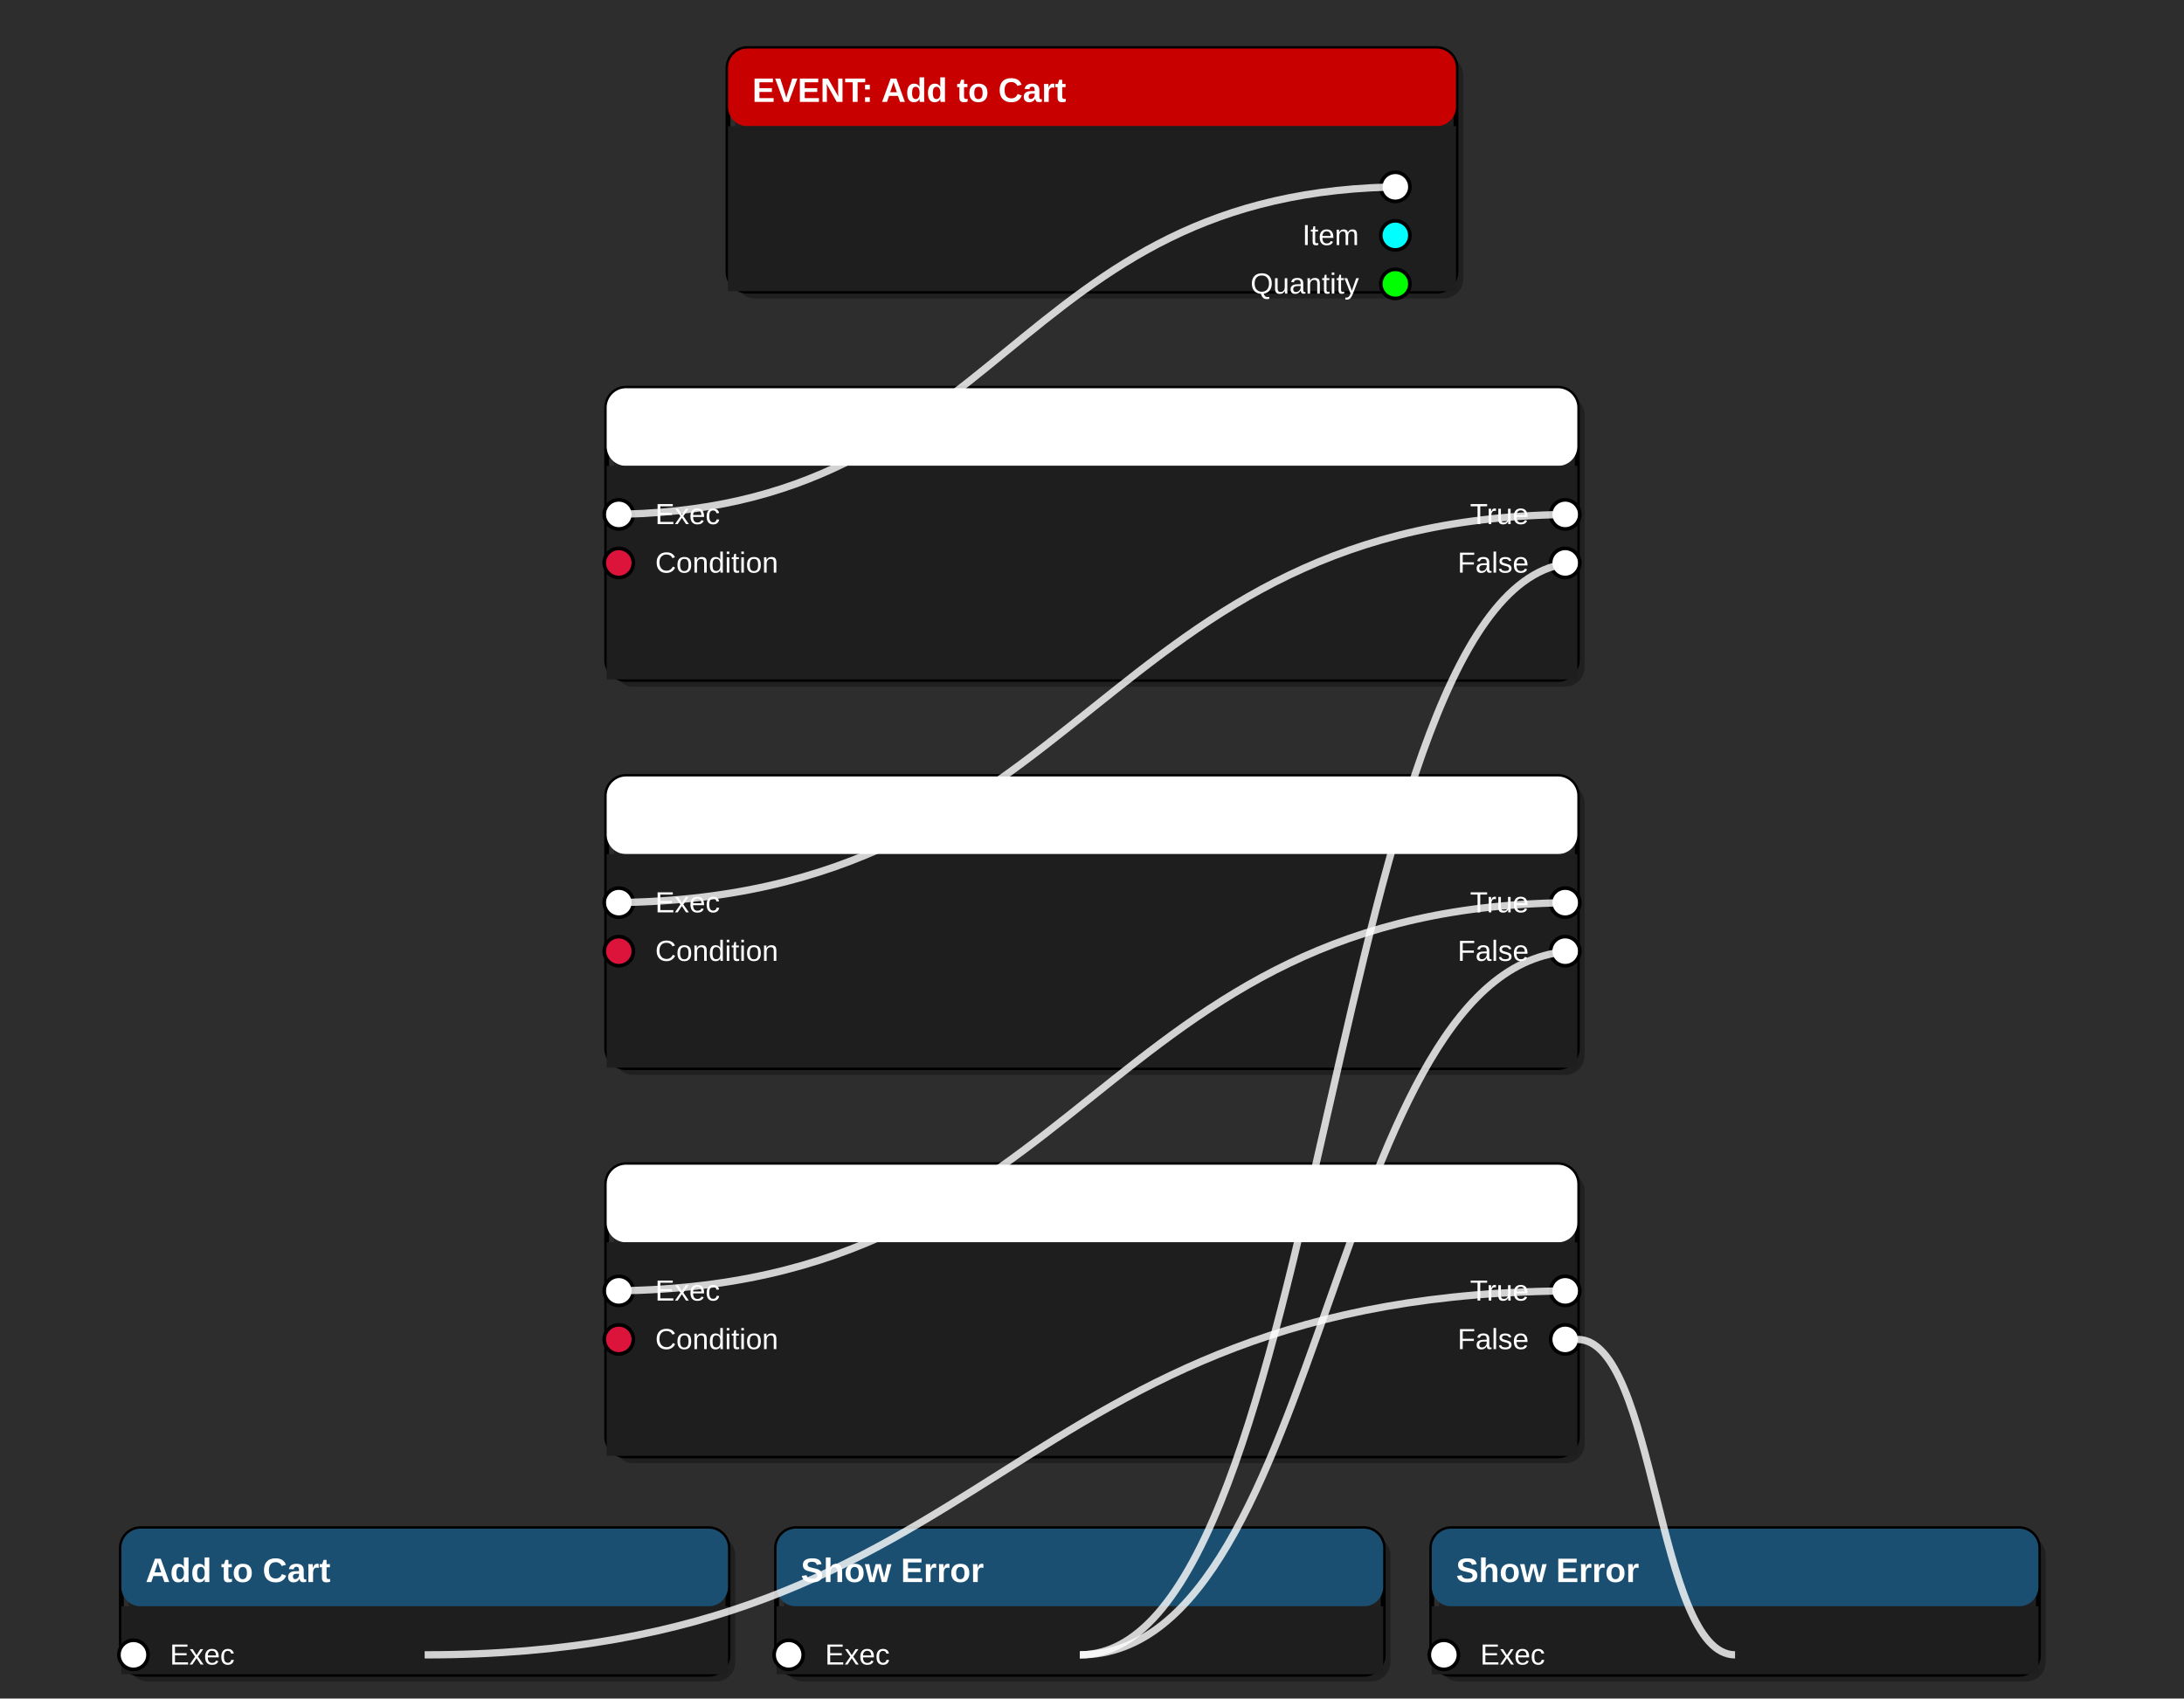
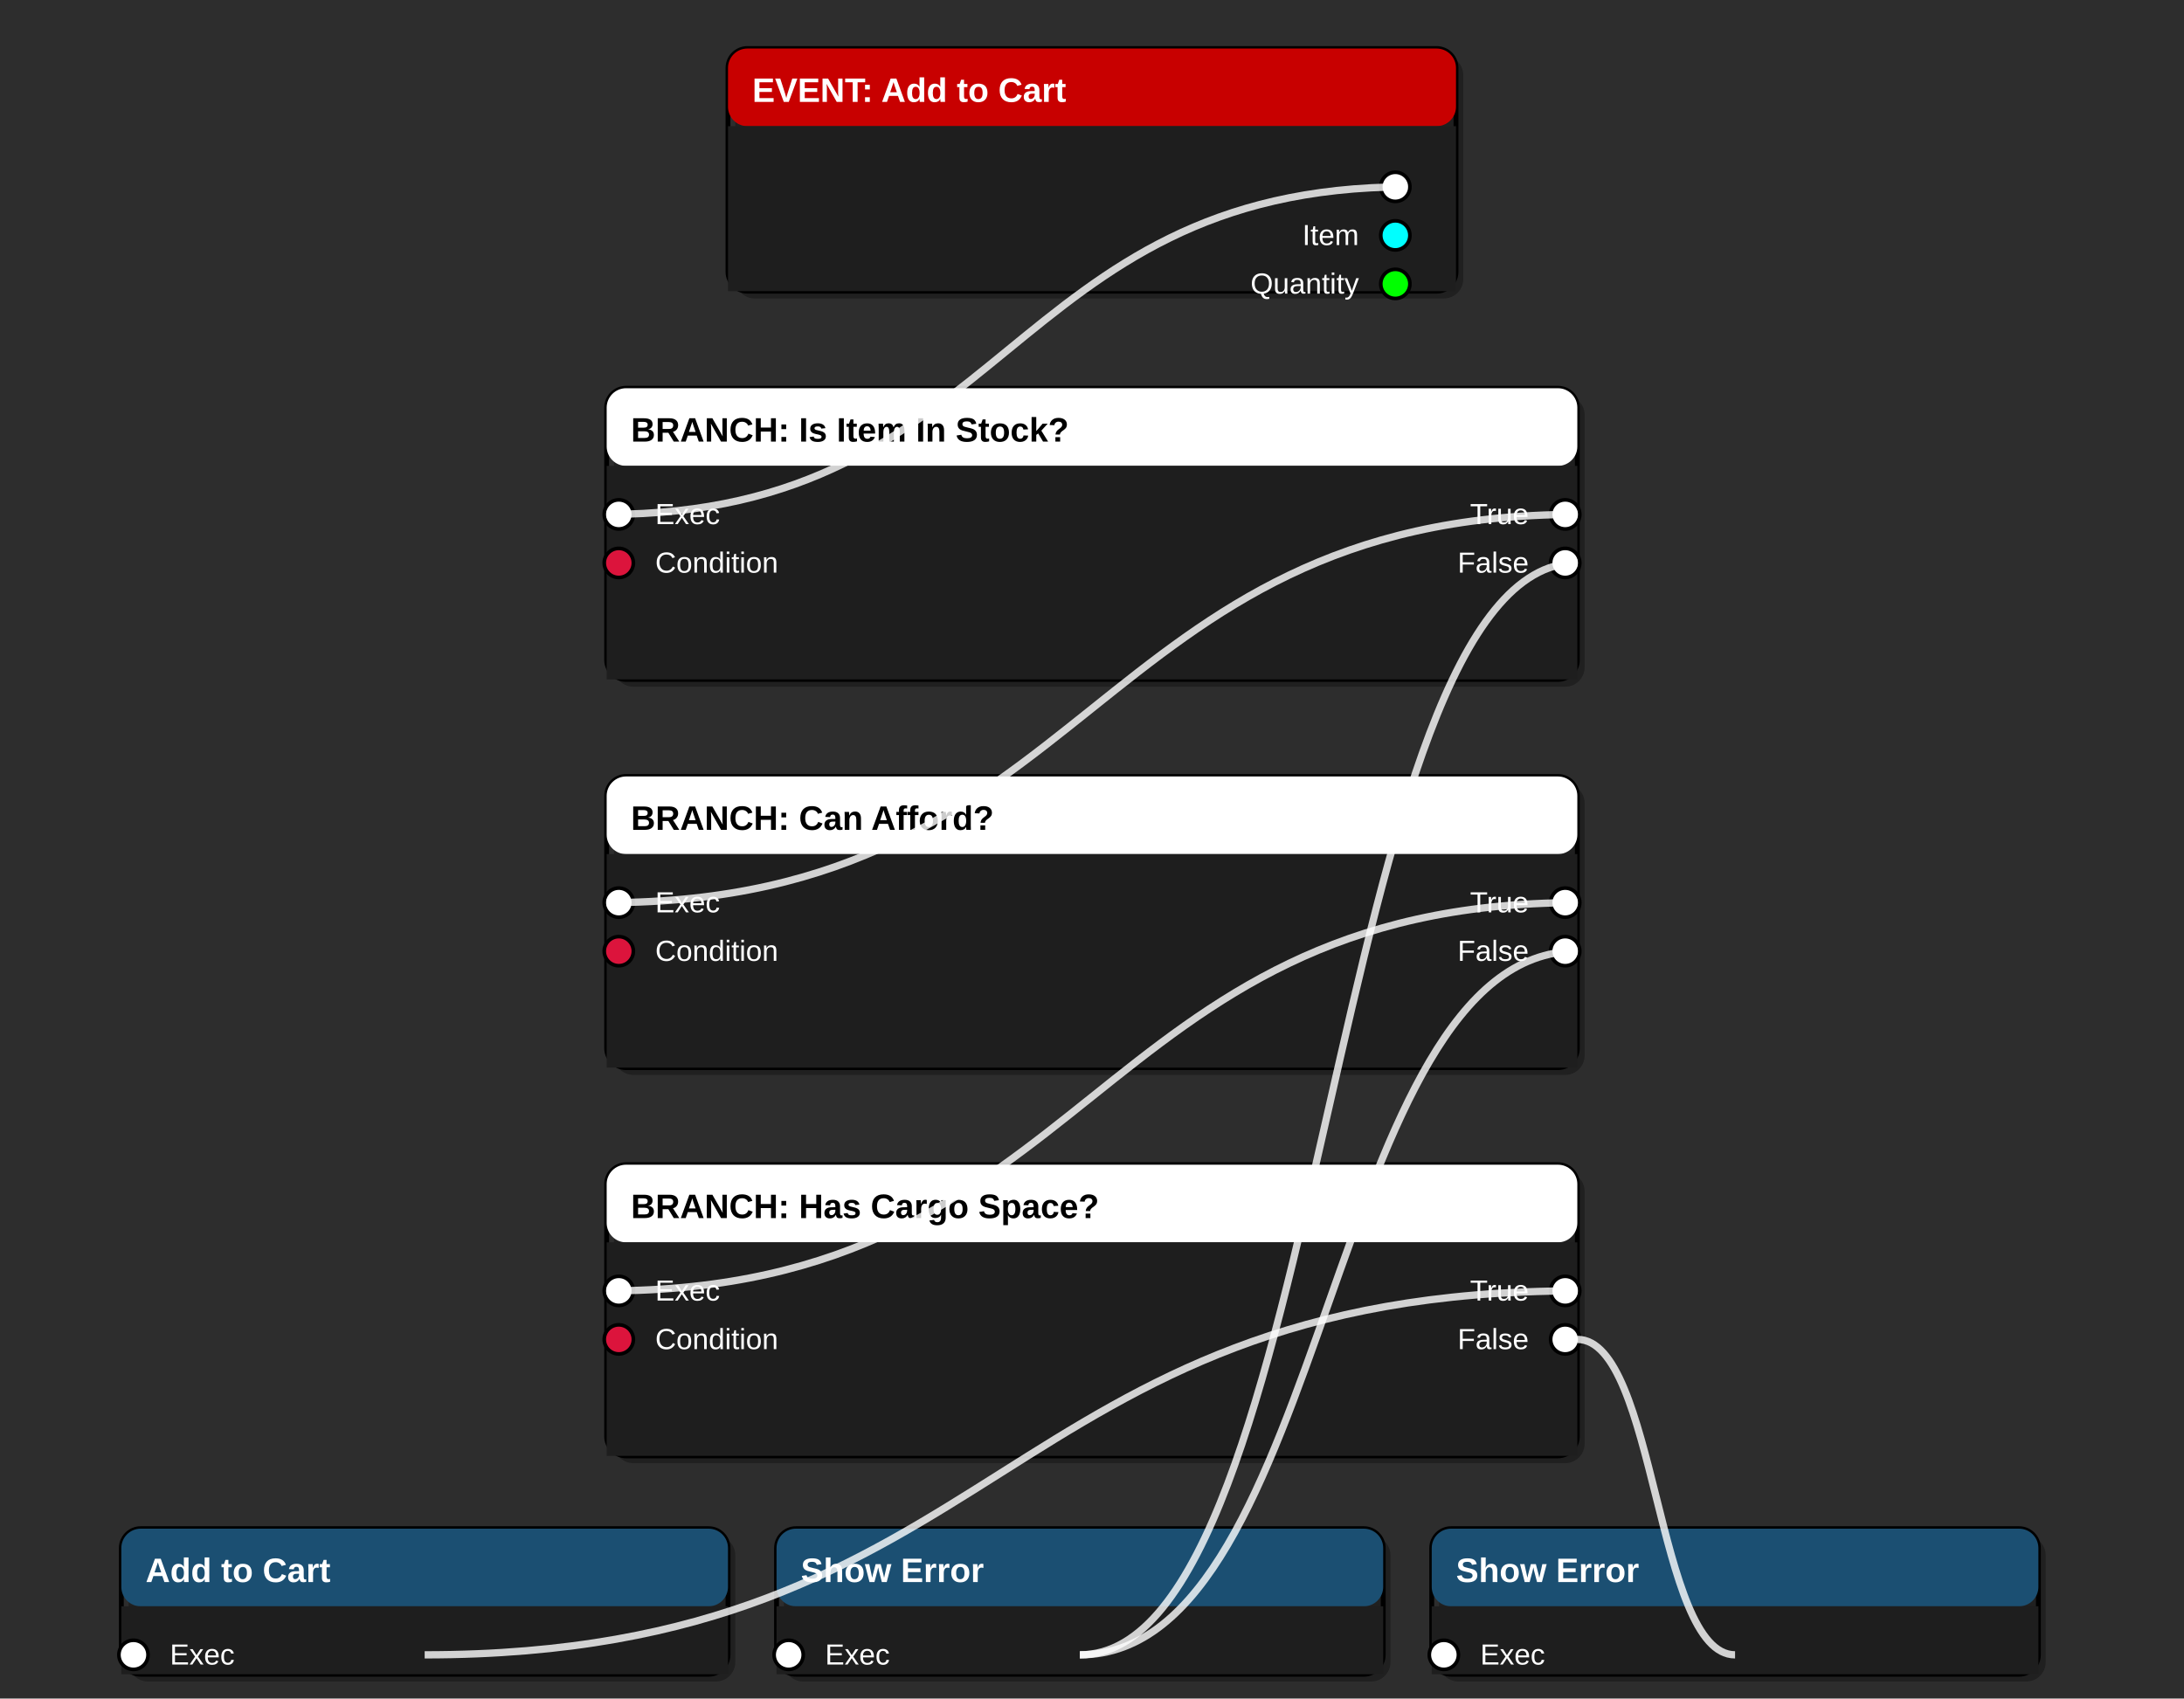
<svg xmlns="http://www.w3.org/2000/svg" width="900" height="700" viewBox="0 0 900 700">
  <rect width="900" height="700" fill="#2D2D2D" />
  <rect x="303" y="23" width="300" height="100" rx="8" fill="#000000" opacity="0.3" />
  <rect x="300" y="20" width="300" height="100" rx="8" fill="none" stroke="#000000" stroke-width="2" />
  <rect x="300" y="20" width="300" height="32" rx="8" fill="#C80000" />
  <text x="310" y="42" fill="#FFFFFF" font-family="Arial, sans-serif" font-size="14" font-weight="bold">EVENT: Add to Cart</text>
  <rect x="300" y="52" width="300" height="68" fill="#1E1E1E" />
  <circle cx="575" cy="77" r="6" fill="#FFFFFF" stroke="#000000" stroke-width="1.5" />
  <text x="560" y="81" fill="#FFFFFF" font-family="Arial, sans-serif" font-size="12" text-anchor="end" />
  <circle cx="575" cy="97" r="6" fill="#00FFFF" stroke="#000000" stroke-width="1.5" />
  <text x="560" y="101" fill="#FFFFFF" font-family="Arial, sans-serif" font-size="12" text-anchor="end">Item</text>
  <circle cx="575" cy="117" r="6" fill="#00FF00" stroke="#000000" stroke-width="1.5" />
  <text x="560" y="121" fill="#FFFFFF" font-family="Arial, sans-serif" font-size="12" text-anchor="end">Quantity</text>
  <rect x="253" y="163" width="400" height="120" rx="8" fill="#000000" opacity="0.3" />
  <rect x="250" y="160" width="400" height="120" rx="8" fill="none" stroke="#000000" stroke-width="2" />
  <rect x="250" y="160" width="400" height="32" rx="8" fill="#FFFFFF" />
-   <text x="260" y="182" fill="#FFFFFF" font-family="Arial, sans-serif" font-size="14" font-weight="bold">BRANCH: Is Item In Stock?</text>
+   <text x="260" y="182" fill="#000000" font-family="Arial, sans-serif" font-size="14" font-weight="bold">BRANCH: Is Item In Stock?</text>
  <rect x="250" y="192" width="400" height="88" fill="#1E1E1E" />
  <circle cx="255" cy="212" r="6" fill="#FFFFFF" stroke="#000000" stroke-width="1.5" />
  <text x="270" y="216" fill="#FFFFFF" font-family="Arial, sans-serif" font-size="12" text-anchor="start">Exec</text>
  <circle cx="255" cy="232" r="6" fill="#DC143C" stroke="#000000" stroke-width="1.5" />
  <text x="270" y="236" fill="#FFFFFF" font-family="Arial, sans-serif" font-size="12" text-anchor="start">Condition</text>
  <circle cx="645" cy="212" r="6" fill="#FFFFFF" stroke="#000000" stroke-width="1.5" />
  <text x="630" y="216" fill="#FFFFFF" font-family="Arial, sans-serif" font-size="12" text-anchor="end">True</text>
  <circle cx="645" cy="232" r="6" fill="#FFFFFF" stroke="#000000" stroke-width="1.5" />
  <text x="630" y="236" fill="#FFFFFF" font-family="Arial, sans-serif" font-size="12" text-anchor="end">False</text>
  <rect x="253" y="323" width="400" height="120" rx="8" fill="#000000" opacity="0.3" />
  <rect x="250" y="320" width="400" height="120" rx="8" fill="none" stroke="#000000" stroke-width="2" />
  <rect x="250" y="320" width="400" height="32" rx="8" fill="#FFFFFF" />
-   <text x="260" y="342" fill="#FFFFFF" font-family="Arial, sans-serif" font-size="14" font-weight="bold">BRANCH: Can Afford?</text>
+   <text x="260" y="342" fill="#000000" font-family="Arial, sans-serif" font-size="14" font-weight="bold">BRANCH: Can Afford?</text>
  <rect x="250" y="352" width="400" height="88" fill="#1E1E1E" />
  <circle cx="255" cy="372" r="6" fill="#FFFFFF" stroke="#000000" stroke-width="1.5" />
  <text x="270" y="376" fill="#FFFFFF" font-family="Arial, sans-serif" font-size="12" text-anchor="start">Exec</text>
  <circle cx="255" cy="392" r="6" fill="#DC143C" stroke="#000000" stroke-width="1.5" />
  <text x="270" y="396" fill="#FFFFFF" font-family="Arial, sans-serif" font-size="12" text-anchor="start">Condition</text>
  <circle cx="645" cy="372" r="6" fill="#FFFFFF" stroke="#000000" stroke-width="1.5" />
  <text x="630" y="376" fill="#FFFFFF" font-family="Arial, sans-serif" font-size="12" text-anchor="end">True</text>
  <circle cx="645" cy="392" r="6" fill="#FFFFFF" stroke="#000000" stroke-width="1.5" />
  <text x="630" y="396" fill="#FFFFFF" font-family="Arial, sans-serif" font-size="12" text-anchor="end">False</text>
  <rect x="253" y="483" width="400" height="120" rx="8" fill="#000000" opacity="0.3" />
  <rect x="250" y="480" width="400" height="120" rx="8" fill="none" stroke="#000000" stroke-width="2" />
  <rect x="250" y="480" width="400" height="32" rx="8" fill="#FFFFFF" />
-   <text x="260" y="502" fill="#FFFFFF" font-family="Arial, sans-serif" font-size="14" font-weight="bold">BRANCH: Has Cargo Space?</text>
+   <text x="260" y="502" fill="#000000" font-family="Arial, sans-serif" font-size="14" font-weight="bold">BRANCH: Has Cargo Space?</text>
  <rect x="250" y="512" width="400" height="88" fill="#1E1E1E" />
  <circle cx="255" cy="532" r="6" fill="#FFFFFF" stroke="#000000" stroke-width="1.5" />
  <text x="270" y="536" fill="#FFFFFF" font-family="Arial, sans-serif" font-size="12" text-anchor="start">Exec</text>
  <circle cx="255" cy="552" r="6" fill="#DC143C" stroke="#000000" stroke-width="1.5" />
  <text x="270" y="556" fill="#FFFFFF" font-family="Arial, sans-serif" font-size="12" text-anchor="start">Condition</text>
  <circle cx="645" cy="532" r="6" fill="#FFFFFF" stroke="#000000" stroke-width="1.5" />
  <text x="630" y="536" fill="#FFFFFF" font-family="Arial, sans-serif" font-size="12" text-anchor="end">True</text>
  <circle cx="645" cy="552" r="6" fill="#FFFFFF" stroke="#000000" stroke-width="1.5" />
  <text x="630" y="556" fill="#FFFFFF" font-family="Arial, sans-serif" font-size="12" text-anchor="end">False</text>
  <rect x="53" y="633" width="250" height="60" rx="8" fill="#000000" opacity="0.3" />
  <rect x="50" y="630" width="250" height="60" rx="8" fill="none" stroke="#000000" stroke-width="2" />
  <rect x="50" y="630" width="250" height="32" rx="8" fill="#1B4F72" />
  <text x="60" y="652" fill="#FFFFFF" font-family="Arial, sans-serif" font-size="14" font-weight="bold">Add to Cart</text>
  <rect x="50" y="662" width="250" height="28" fill="#1E1E1E" />
  <circle cx="55" cy="682" r="6" fill="#FFFFFF" stroke="#000000" stroke-width="1.5" />
  <text x="70" y="686" fill="#FFFFFF" font-family="Arial, sans-serif" font-size="12" text-anchor="start">Exec</text>
  <rect x="323" y="633" width="250" height="60" rx="8" fill="#000000" opacity="0.3" />
  <rect x="320" y="630" width="250" height="60" rx="8" fill="none" stroke="#000000" stroke-width="2" />
  <rect x="320" y="630" width="250" height="32" rx="8" fill="#1B4F72" />
  <text x="330" y="652" fill="#FFFFFF" font-family="Arial, sans-serif" font-size="14" font-weight="bold">Show Error</text>
  <rect x="320" y="662" width="250" height="28" fill="#1E1E1E" />
  <circle cx="325" cy="682" r="6" fill="#FFFFFF" stroke="#000000" stroke-width="1.5" />
  <text x="340" y="686" fill="#FFFFFF" font-family="Arial, sans-serif" font-size="12" text-anchor="start">Exec</text>
  <rect x="593" y="633" width="250" height="60" rx="8" fill="#000000" opacity="0.3" />
  <rect x="590" y="630" width="250" height="60" rx="8" fill="none" stroke="#000000" stroke-width="2" />
  <rect x="590" y="630" width="250" height="32" rx="8" fill="#1B4F72" />
  <text x="600" y="652" fill="#FFFFFF" font-family="Arial, sans-serif" font-size="14" font-weight="bold">Show Error</text>
  <rect x="590" y="662" width="250" height="28" fill="#1E1E1E" />
  <circle cx="595" cy="682" r="6" fill="#FFFFFF" stroke="#000000" stroke-width="1.5" />
  <text x="610" y="686" fill="#FFFFFF" font-family="Arial, sans-serif" font-size="12" text-anchor="start">Exec</text>
  <path d="M 580 77 C 415.0 77, 415.0 212, 250 212" stroke="#FFFFFF" stroke-width="3" fill="none" opacity="0.8" />
  <path d="M 650 212 C 450.0 212, 450.0 372, 250 372" stroke="#FFFFFF" stroke-width="3" fill="none" opacity="0.8" />
  <path d="M 650 232 C 547.5 232, 547.5 682, 445 682" stroke="#FFFFFF" stroke-width="3" fill="none" opacity="0.8" />
  <path d="M 650 372 C 450.0 372, 450.0 532, 250 532" stroke="#FFFFFF" stroke-width="3" fill="none" opacity="0.8" />
  <path d="M 650 392 C 547.5 392, 547.5 682, 445 682" stroke="#FFFFFF" stroke-width="3" fill="none" opacity="0.8" />
  <path d="M 650 532 C 412.5 532, 412.5 682, 175 682" stroke="#FFFFFF" stroke-width="3" fill="none" opacity="0.8" />
  <path d="M 650 552 C 682.5 552, 682.5 682, 715 682" stroke="#FFFFFF" stroke-width="3" fill="none" opacity="0.8" />
</svg>
